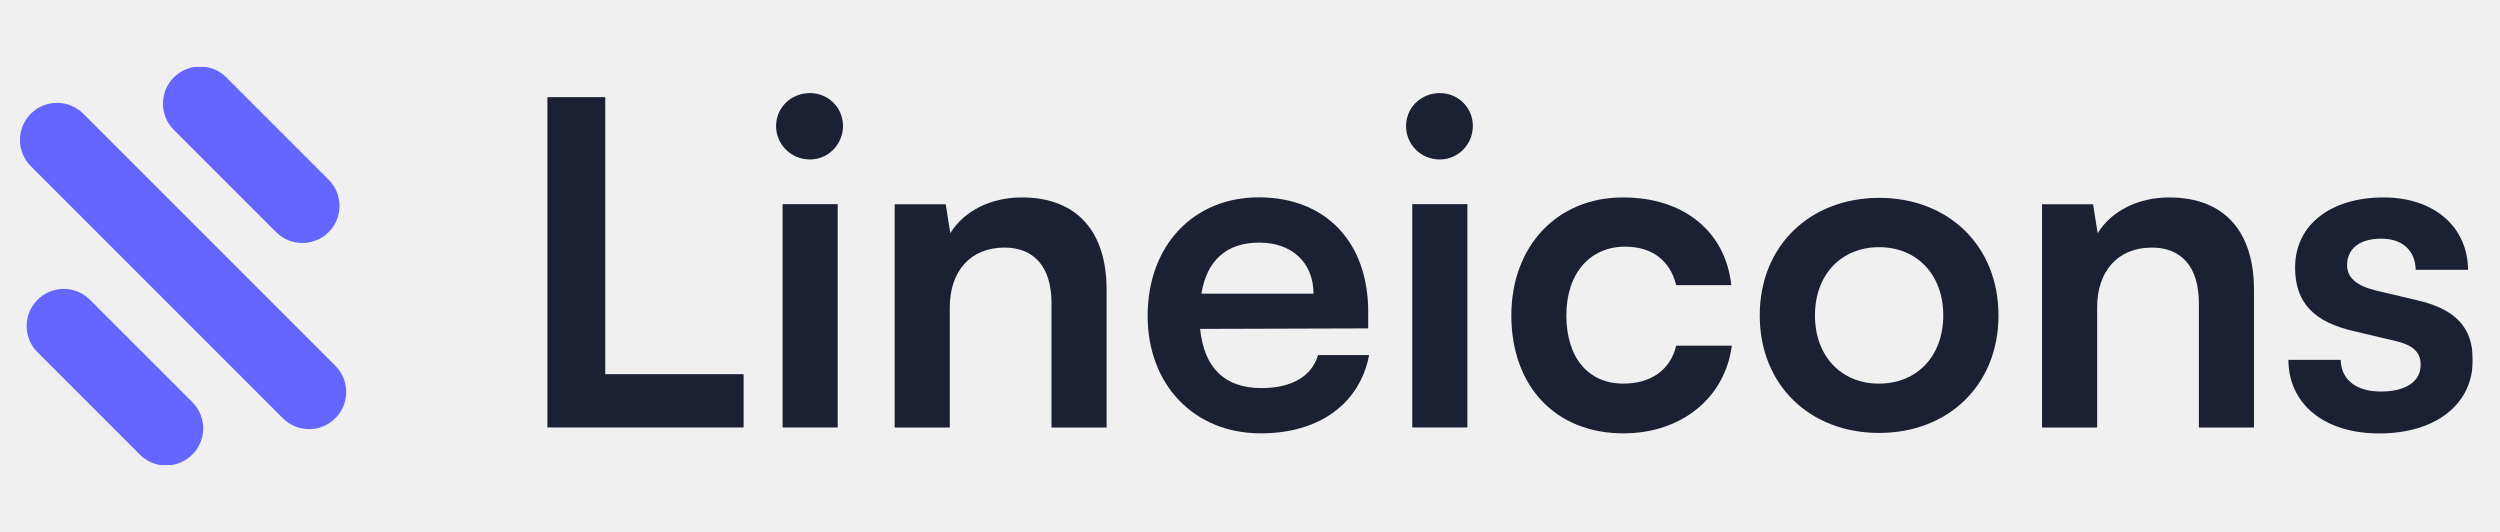
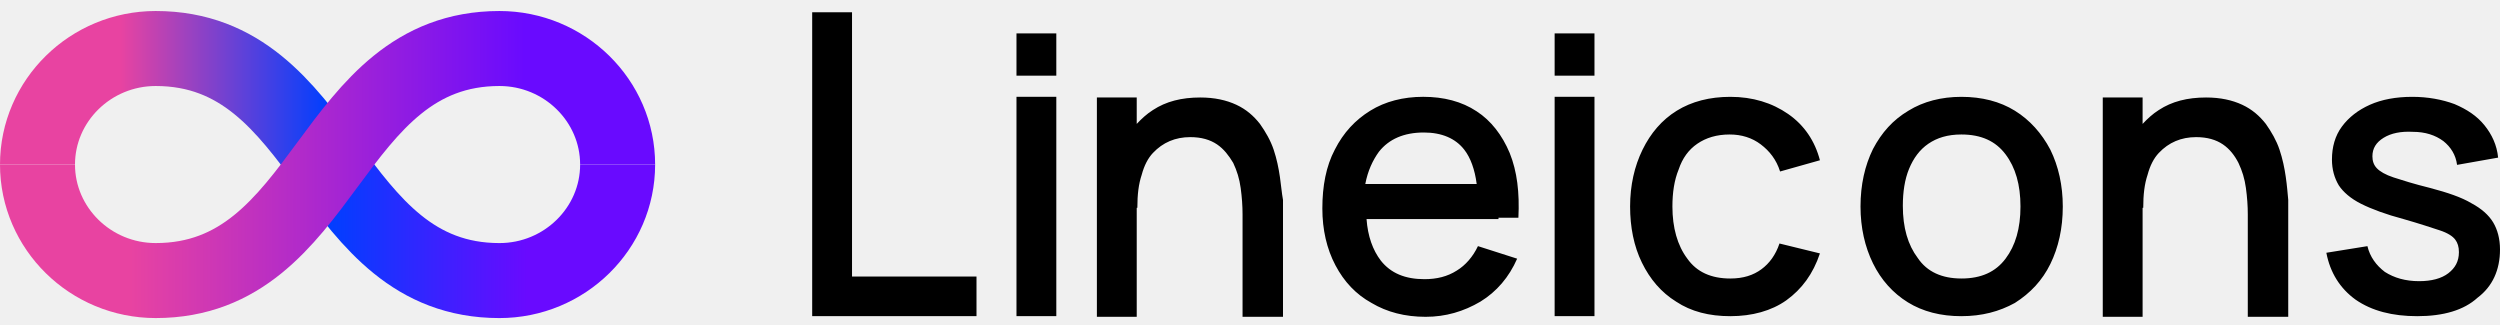
- <svg xmlns="http://www.w3.org/2000/svg" width="188" height="40" viewBox="0 0 188 40" fill="none">
-   <g clip-path="url(#clip0_2001_9513)">
-     <mask id="mask0_2001_9513" style="mask-type:luminance" maskUnits="userSpaceOnUse" x="1" y="5" width="185" height="30">
-       <path d="M185.95 5H1.5V35H185.95V5Z" fill="white" />
-     </mask>
-     <g mask="url(#mask0_2001_9513)">
-       <path d="M45.515 7.306H41.164V32.145H55.92V28.138H45.515V7.306Z" fill="#1C2033" />
-       <path d="M60.912 11.992C62.271 11.992 63.393 10.87 63.393 9.473C63.393 8.076 62.271 7 60.912 7C59.485 7 58.362 8.092 58.362 9.481C58.362 10.87 59.492 11.992 60.912 11.992ZM58.851 32.145H62.996V15.351H58.851V32.145Z" fill="#1C2033" />
-       <path d="M71.424 32.145V23.107C71.424 20.389 72.981 18.618 75.538 18.618C77.683 18.618 79.073 19.977 79.073 22.801V32.153H83.218V21.809C83.218 17.458 81.042 14.847 76.828 14.847C74.553 14.847 72.515 15.832 71.462 17.534L71.118 15.359H67.279V32.153H71.424V32.145Z" fill="#1C2033" />
-       <path d="M94.805 32.588C99.187 32.588 102.248 30.382 102.958 26.702H99.118C98.637 28.298 97.149 29.183 94.866 29.183C92.111 29.183 90.553 27.687 90.248 24.733L102.889 24.695V23.443C102.889 18.206 99.691 14.84 94.66 14.84C89.737 14.84 86.302 18.473 86.302 23.748C86.302 28.947 89.805 32.588 94.805 32.588ZM94.698 18.244C97.179 18.244 98.775 19.771 98.775 22.084H90.347C90.752 19.573 92.248 18.244 94.698 18.244Z" fill="#1C2033" />
-       <path d="M108.279 11.992C109.637 11.992 110.759 10.87 110.759 9.473C110.759 8.076 109.637 7 108.279 7C106.851 7 105.737 8.092 105.737 9.481C105.737 10.87 106.843 11.992 108.279 11.992ZM106.202 32.145H110.347V15.351H106.202V32.145Z" fill="#1C2033" />
-       <path d="M113.653 23.717C113.653 29.053 116.981 32.588 122.08 32.588C126.462 32.588 129.729 29.901 130.233 25.992H126.05C125.607 27.832 124.149 28.847 122.072 28.847C119.424 28.847 117.79 26.878 117.79 23.717C117.79 20.557 119.561 18.549 122.21 18.549C124.179 18.549 125.576 19.534 126.05 21.443H130.195C129.752 17.397 126.622 14.847 122.042 14.847C117.088 14.847 113.653 18.519 113.653 23.717Z" fill="#1C2033" />
-       <path d="M132.332 23.718C132.332 28.954 136.103 32.557 141.309 32.557C146.508 32.557 150.286 28.962 150.286 23.718C150.286 18.481 146.515 14.878 141.309 14.878C136.111 14.886 132.332 18.481 132.332 23.718ZM136.485 23.718C136.485 20.657 138.454 18.588 141.309 18.588C144.164 18.588 146.134 20.664 146.134 23.718C146.134 26.771 144.164 28.847 141.309 28.847C138.454 28.855 136.485 26.779 136.485 23.718Z" fill="#1C2033" />
-       <path d="M157.706 32.145V23.107C157.706 20.389 159.263 18.618 161.821 18.618C163.966 18.618 165.355 19.977 165.355 22.801V32.153H169.5V21.809C169.5 17.458 167.324 14.847 163.111 14.847C160.836 14.847 158.798 15.832 157.744 17.534L157.401 15.359H153.561V32.153H157.706V32.145Z" fill="#1C2033" />
-       <path d="M185.95 27.084C185.95 30.481 183.065 32.595 178.92 32.595C174.737 32.595 172.095 30.343 172.088 27.061H176.019C176.05 28.519 177.141 29.443 179.042 29.443C180.973 29.443 182.034 28.656 182.034 27.435C182.034 26.58 181.599 25.977 180.103 25.634L177.072 24.916C174.05 24.236 172.592 22.809 172.592 20.122C172.592 16.824 175.37 14.847 179.248 14.847C183.019 14.847 185.561 17.03 185.599 20.29H181.66C181.637 18.863 180.676 17.946 179.08 17.946C177.454 17.946 176.5 18.695 176.5 19.946C176.5 20.901 177.256 21.504 178.676 21.847L181.706 22.565C184.309 23.153 185.737 24.313 185.927 26.519L185.95 27.084Z" fill="#1C2033" />
-       <path d="M25.217 31.452C26.309 30.361 26.309 28.597 25.217 27.506L6.263 8.552C5.171 7.46 3.408 7.46 2.317 8.552C1.225 9.643 1.225 11.407 2.317 12.498L21.271 31.452C22.362 32.544 24.126 32.544 25.217 31.452Z" fill="#6566FF" />
-       <path d="M24.713 17.46C25.805 16.368 25.805 14.605 24.713 13.513L17.019 5.819C15.927 4.727 14.164 4.727 13.072 5.819C11.981 6.91 11.981 8.674 13.072 9.765L20.767 17.46C21.859 18.544 23.622 18.544 24.713 17.46Z" fill="#6566FF" />
-       <path d="M14.462 34.185C15.553 33.093 15.553 31.33 14.462 30.238L6.767 22.544C5.675 21.452 3.912 21.452 2.82 22.544C1.729 23.635 1.729 25.399 2.82 26.49L10.515 34.185C11.607 35.277 13.37 35.277 14.462 34.185Z" fill="#6566FF" />
-     </g>
+ <svg xmlns="http://www.w3.org/2000/svg" fill="none" height="26" viewBox="0 0 200 26" width="200">
+   <linearGradient id="a" gradientUnits="userSpaceOnUse" x1="26.205" x2="49.41" y1="17.819" y2="17.819">
+     <stop offset="0" stop-color="#003fff" />
+     <stop offset=".688" stop-color="#690aff" />
+   </linearGradient>
+   <linearGradient id="b" gradientUnits="userSpaceOnUse" x1="3" x2="26.223" y1="8.522" y2="8.522">
+     <stop offset=".286" stop-color="#e843a1" />
+     <stop offset="1" stop-color="#003fff" />
+   </linearGradient>
+   <linearGradient id="c" gradientUnits="userSpaceOnUse" x1="3" x2="49.428" y1="13.163" y2="13.163">
+     <stop offset=".16" stop-color="#e843a1" />
+     <stop offset=".84" stop-color="#690aff" />
+   </linearGradient>
+   <g stroke-miterlimit="10" stroke-width="6">
+     <path d="m26.205 13.164c3.423 4.641 6.904 9.282 13.749 9.282 5.221 0 9.456-4.177 9.456-9.282" stroke="url(#a)" />
+     <path d="m3 13.163c0-5.105 4.235-9.282 9.456-9.282 6.846 0 10.326 4.641 13.749 9.282" stroke="url(#b)" />
+     <path d="m49.41 13.163c0-5.105-4.235-9.282-9.456-9.282-6.846 0-10.326 4.641-13.749 9.282-3.423 4.641-6.904 9.282-13.749 9.282-5.221 0-9.456-4.177-9.456-9.282" stroke="url(#c)" />
  </g>
-   <defs>
-     <clipPath id="clip0_2001_9513">
-       <rect width="185" height="30" fill="white" transform="translate(1.5 5)" />
-     </clipPath>
-   </defs>
+   <path d="m64.975 25.293v-24.313h3.187v21.141h9.958v3.171zm16.343-19.239v-3.383h3.187v3.383zm0 19.239v-17.547h3.187v17.547zm43.053-19.239v-3.383h3.187v3.383zm0 19.239v-17.547h3.187v17.547zm-21.981-11.152c-.099-.687-.249-1.427-.497-2.167-.249-.74-.648-1.427-1.096-2.061-.498-.634-1.095-1.163-1.892-1.533-.797-.37-1.743-.581-2.888-.581-1.493 0-2.739.317-3.784 1.004-.498.317-.896.687-1.295 1.11v-2.114h-3.187v17.547h3.187v-8.721h.05c0-1.057.1-1.903.349-2.643.199-.74.498-1.321.896-1.744.399-.423.846-.74 1.345-.951.498-.211 1.045-.317 1.643-.317.896 0 1.593.211 2.141.581.548.37.946.898 1.295 1.48.298.634.498 1.268.597 2.008.1.74.15 1.427.15 2.114v8.192h3.236v-9.355c-.099-.528-.149-1.163-.249-1.85zm80.47 0c-.099-.687-.249-1.427-.498-2.167-.249-.74-.647-1.427-1.095-2.061-.498-.634-1.095-1.163-1.892-1.533-.797-.37-1.742-.581-2.888-.581-1.494 0-2.738.317-3.784 1.004-.498.317-.896.687-1.295 1.11v-2.114h-3.187v17.547h3.187v-8.721h.051c0-1.057.099-1.903.348-2.643.199-.74.497-1.321.896-1.744.398-.423.847-.74 1.344-.951.498-.211 1.045-.317 1.643-.317.897 0 1.594.211 2.141.581.548.37.947.898 1.245 1.48.299.634.498 1.268.597 2.008.1.74.15 1.427.15 2.114v8.192h3.236v-9.355c-.049-.528-.099-1.163-.199-1.85zm-62.981 3.277h1.593c.099-2.009-.1-3.7-.697-5.18-.598-1.427-1.494-2.59-2.639-3.33-1.195-.793-2.639-1.163-4.282-1.163-1.593 0-3.038.37-4.232 1.11-1.195.74-2.141 1.744-2.838 3.118-.697 1.321-.996 2.907-.996 4.704 0 1.691.349 3.224 1.046 4.545.697 1.321 1.642 2.325 2.888 3.013 1.244.74 2.688 1.11 4.331 1.11 1.593 0 3.038-.423 4.382-1.216 1.294-.793 2.29-1.956 2.937-3.435l-3.136-1.004c-.399.846-.997 1.533-1.694 1.956-.746.476-1.593.687-2.589.687-1.543 0-2.688-.476-3.485-1.48-.647-.846-1.046-1.956-1.145-3.33h9.112 1.444zm-9.56-5.285c.797-1.004 1.992-1.533 3.585-1.533 1.444 0 2.539.476 3.236 1.374.498.634.847 1.586.996 2.748h-8.913c.199-1.057.598-1.903 1.096-2.59zm28.105 13.161c-1.693 0-3.137-.37-4.332-1.163-1.195-.74-2.092-1.797-2.738-3.118-.648-1.321-.946-2.854-.946-4.493 0-1.691.348-3.224.996-4.545.647-1.321 1.543-2.378 2.738-3.118 1.195-.74 2.638-1.11 4.282-1.11 1.792 0 3.336.476 4.631 1.374 1.294.898 2.14 2.167 2.539 3.7l-3.187.898c-.298-.951-.847-1.638-1.544-2.167s-1.542-.793-2.489-.793c-1.045 0-1.892.264-2.589.74-.697.476-1.195 1.163-1.493 2.061-.349.846-.499 1.85-.499 2.96 0 1.691.399 3.118 1.196 4.176.746 1.057 1.892 1.585 3.435 1.585 1.045 0 1.842-.264 2.489-.74.647-.476 1.145-1.163 1.445-2.061l3.236.793c-.548 1.639-1.444 2.854-2.689 3.753-1.195.846-2.739 1.268-4.481 1.268zm18.484 0c-1.644 0-3.087-.37-4.282-1.11-1.195-.74-2.141-1.797-2.788-3.118-.648-1.321-.997-2.854-.997-4.545 0-1.744.349-3.277.997-4.598.697-1.321 1.593-2.326 2.837-3.066 1.195-.74 2.64-1.11 4.233-1.11 1.643 0 3.087.37 4.281 1.11 1.196.74 2.142 1.797 2.839 3.118.647 1.321.995 2.854.995 4.545 0 1.744-.348 3.277-.995 4.598s-1.593 2.326-2.839 3.118c-1.244.687-2.638 1.057-4.281 1.057zm0-3.013c1.593 0 2.739-.528 3.535-1.585.797-1.057 1.195-2.431 1.195-4.176 0-1.744-.398-3.118-1.195-4.175-.796-1.057-1.942-1.586-3.535-1.586-1.096 0-1.942.264-2.639.74-.697.476-1.195 1.163-1.544 2.008-.348.846-.498 1.85-.498 2.96 0 1.744.399 3.118 1.195 4.175.748 1.11 1.942 1.638 3.486 1.638zm36.47 3.013c-1.992 0-3.635-.423-4.93-1.321-1.244-.898-2.041-2.167-2.34-3.752l3.286-.529c.199.846.697 1.533 1.394 2.061.748.476 1.644.74 2.739.74.996 0 1.792-.211 2.34-.634s.846-.951.846-1.691c0-.423-.099-.74-.298-1.004s-.598-.529-1.245-.74c-.647-.211-1.593-.529-2.888-.899-1.394-.37-2.539-.793-3.386-1.216-.846-.423-1.443-.951-1.792-1.48-.348-.581-.548-1.268-.548-2.061 0-1.004.249-1.903.797-2.643.548-.74 1.294-1.321 2.24-1.744.946-.423 2.091-.634 3.386-.634 1.245 0 2.39.211 3.386.581.996.423 1.793.951 2.39 1.691.598.74.996 1.586 1.095 2.59l-3.285.581c-.101-.793-.499-1.427-1.096-1.903-.647-.476-1.444-.74-2.44-.74-.946-.053-1.742.106-2.34.476-.598.37-.896.846-.896 1.48 0 .37.099.687.349.951.248.264.697.528 1.343.74.648.211 1.644.528 2.938.846 1.394.37 2.49.74 3.287 1.216.796.423 1.394.951 1.742 1.533.349.581.548 1.321.548 2.167 0 1.638-.598 2.96-1.793 3.858-1.095 1.004-2.738 1.48-4.829 1.48z" fill="#000" />
</svg>
